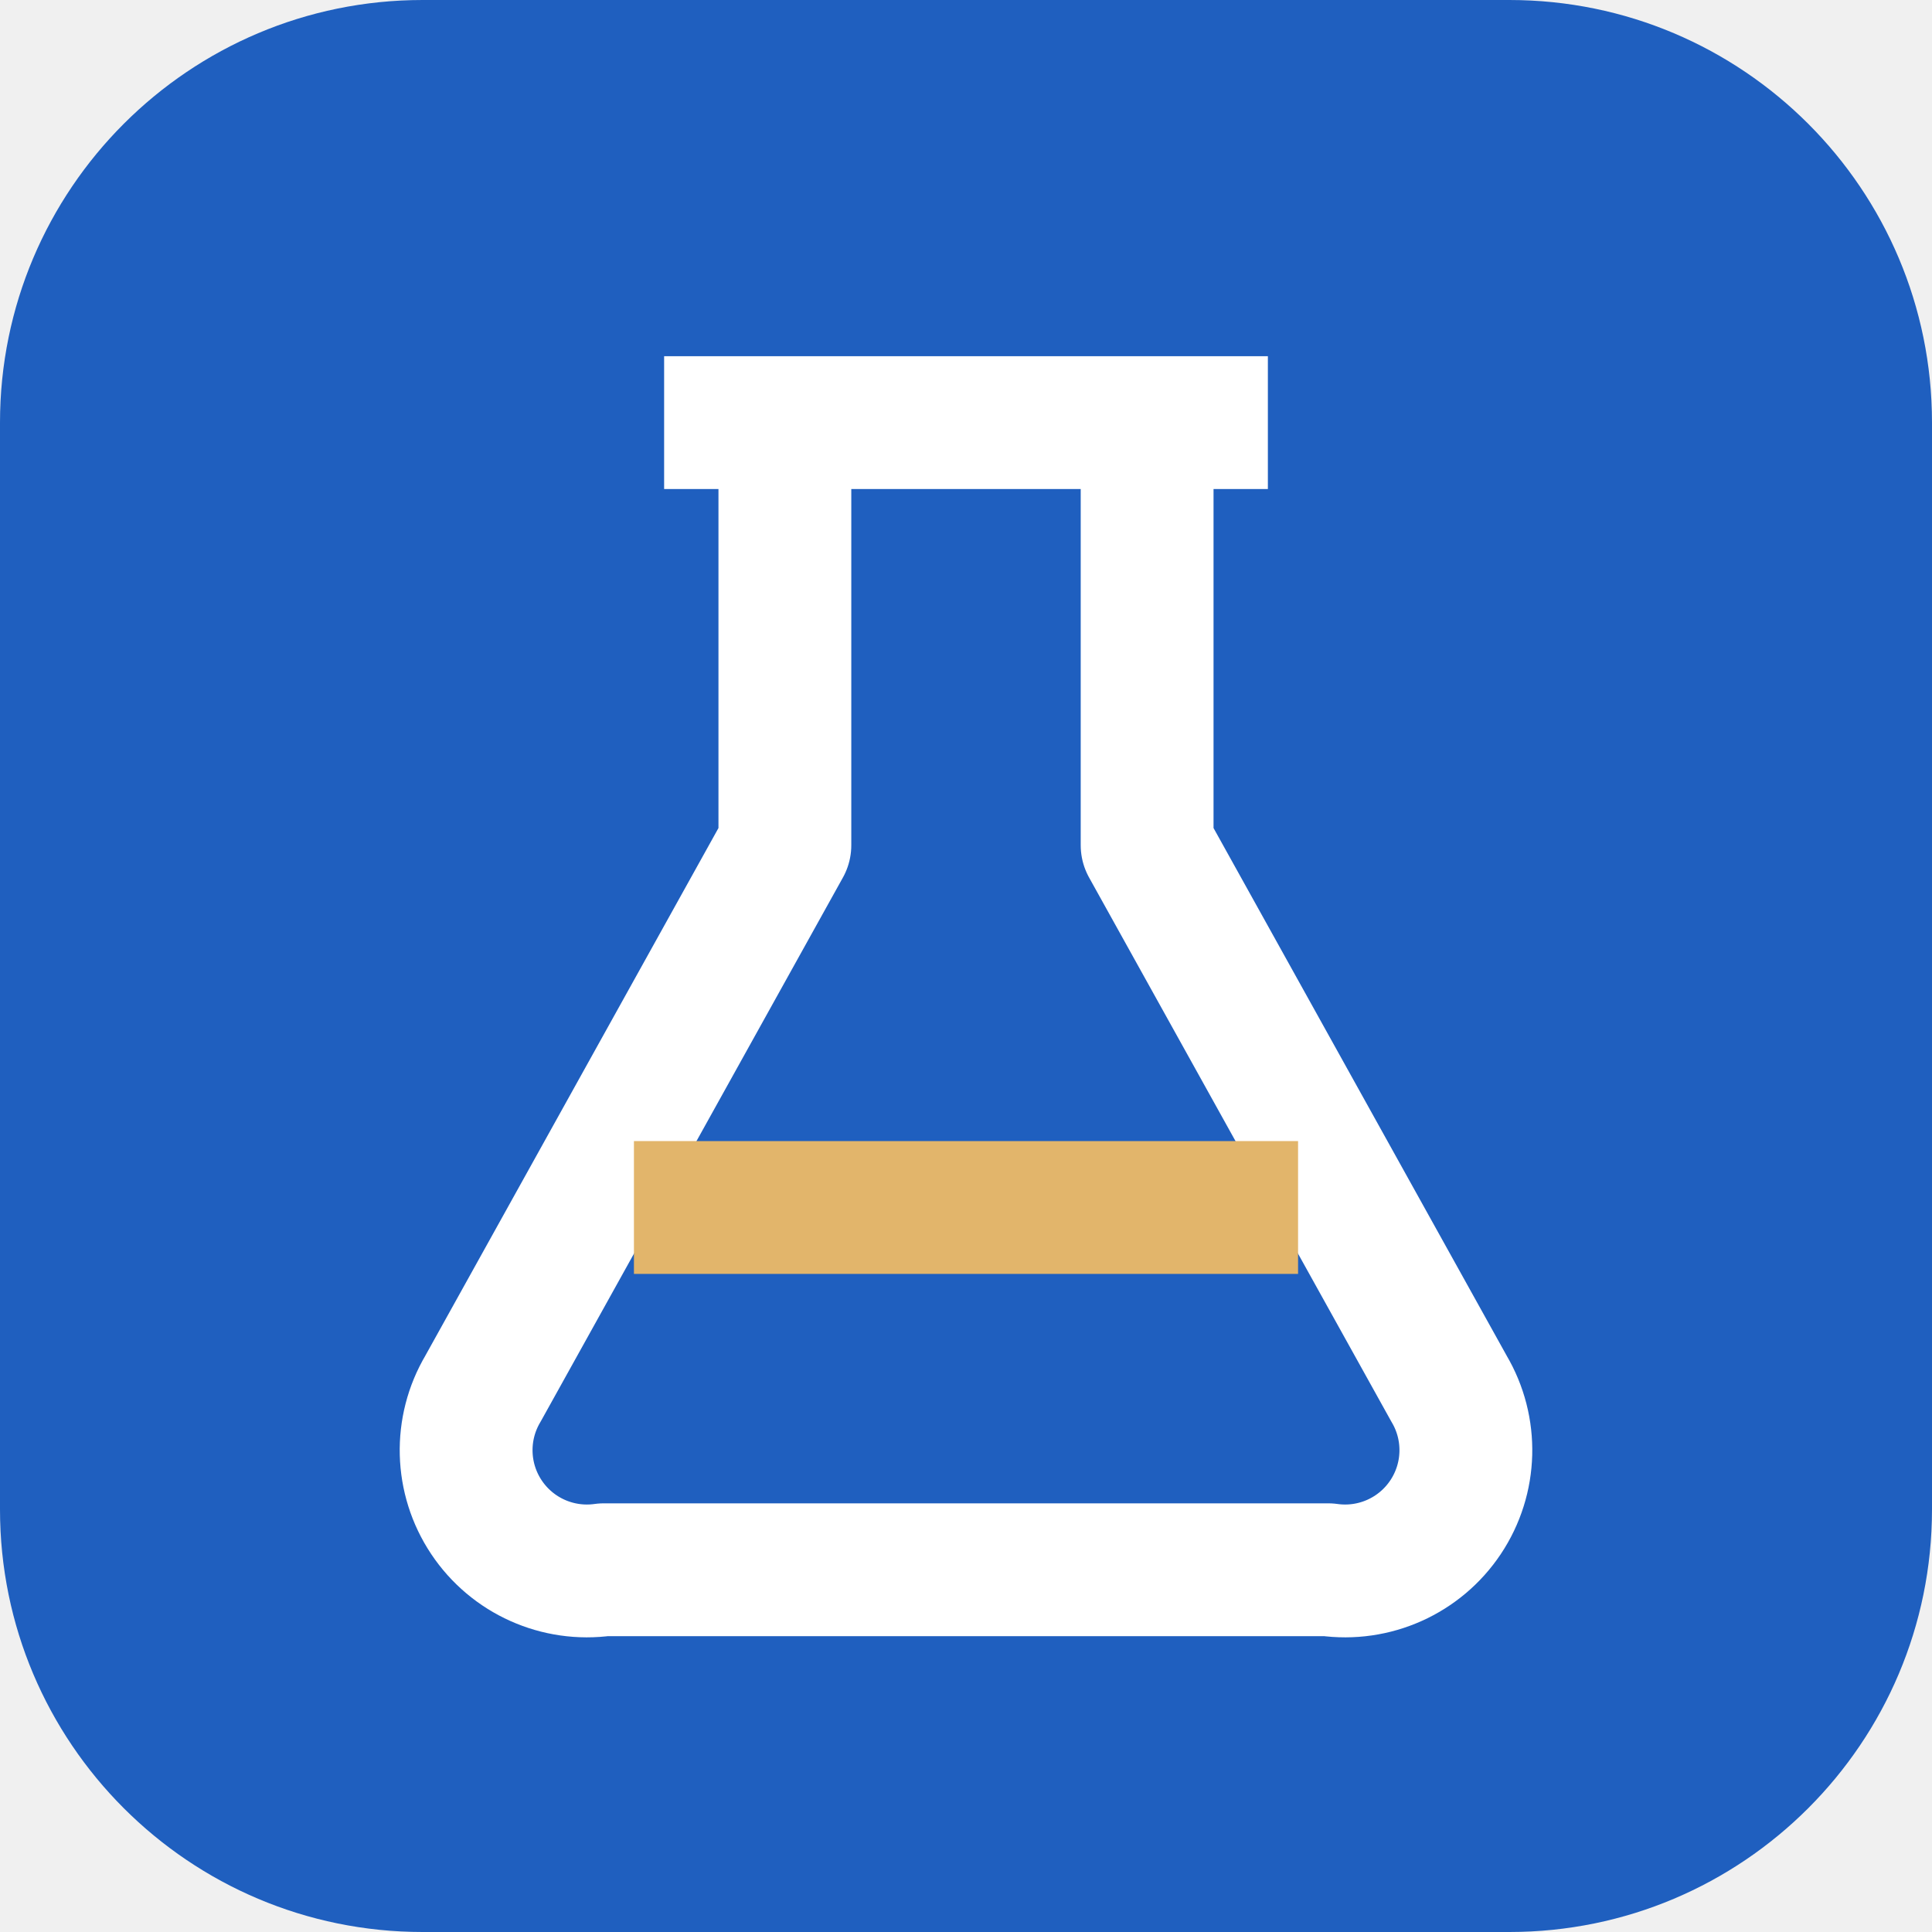
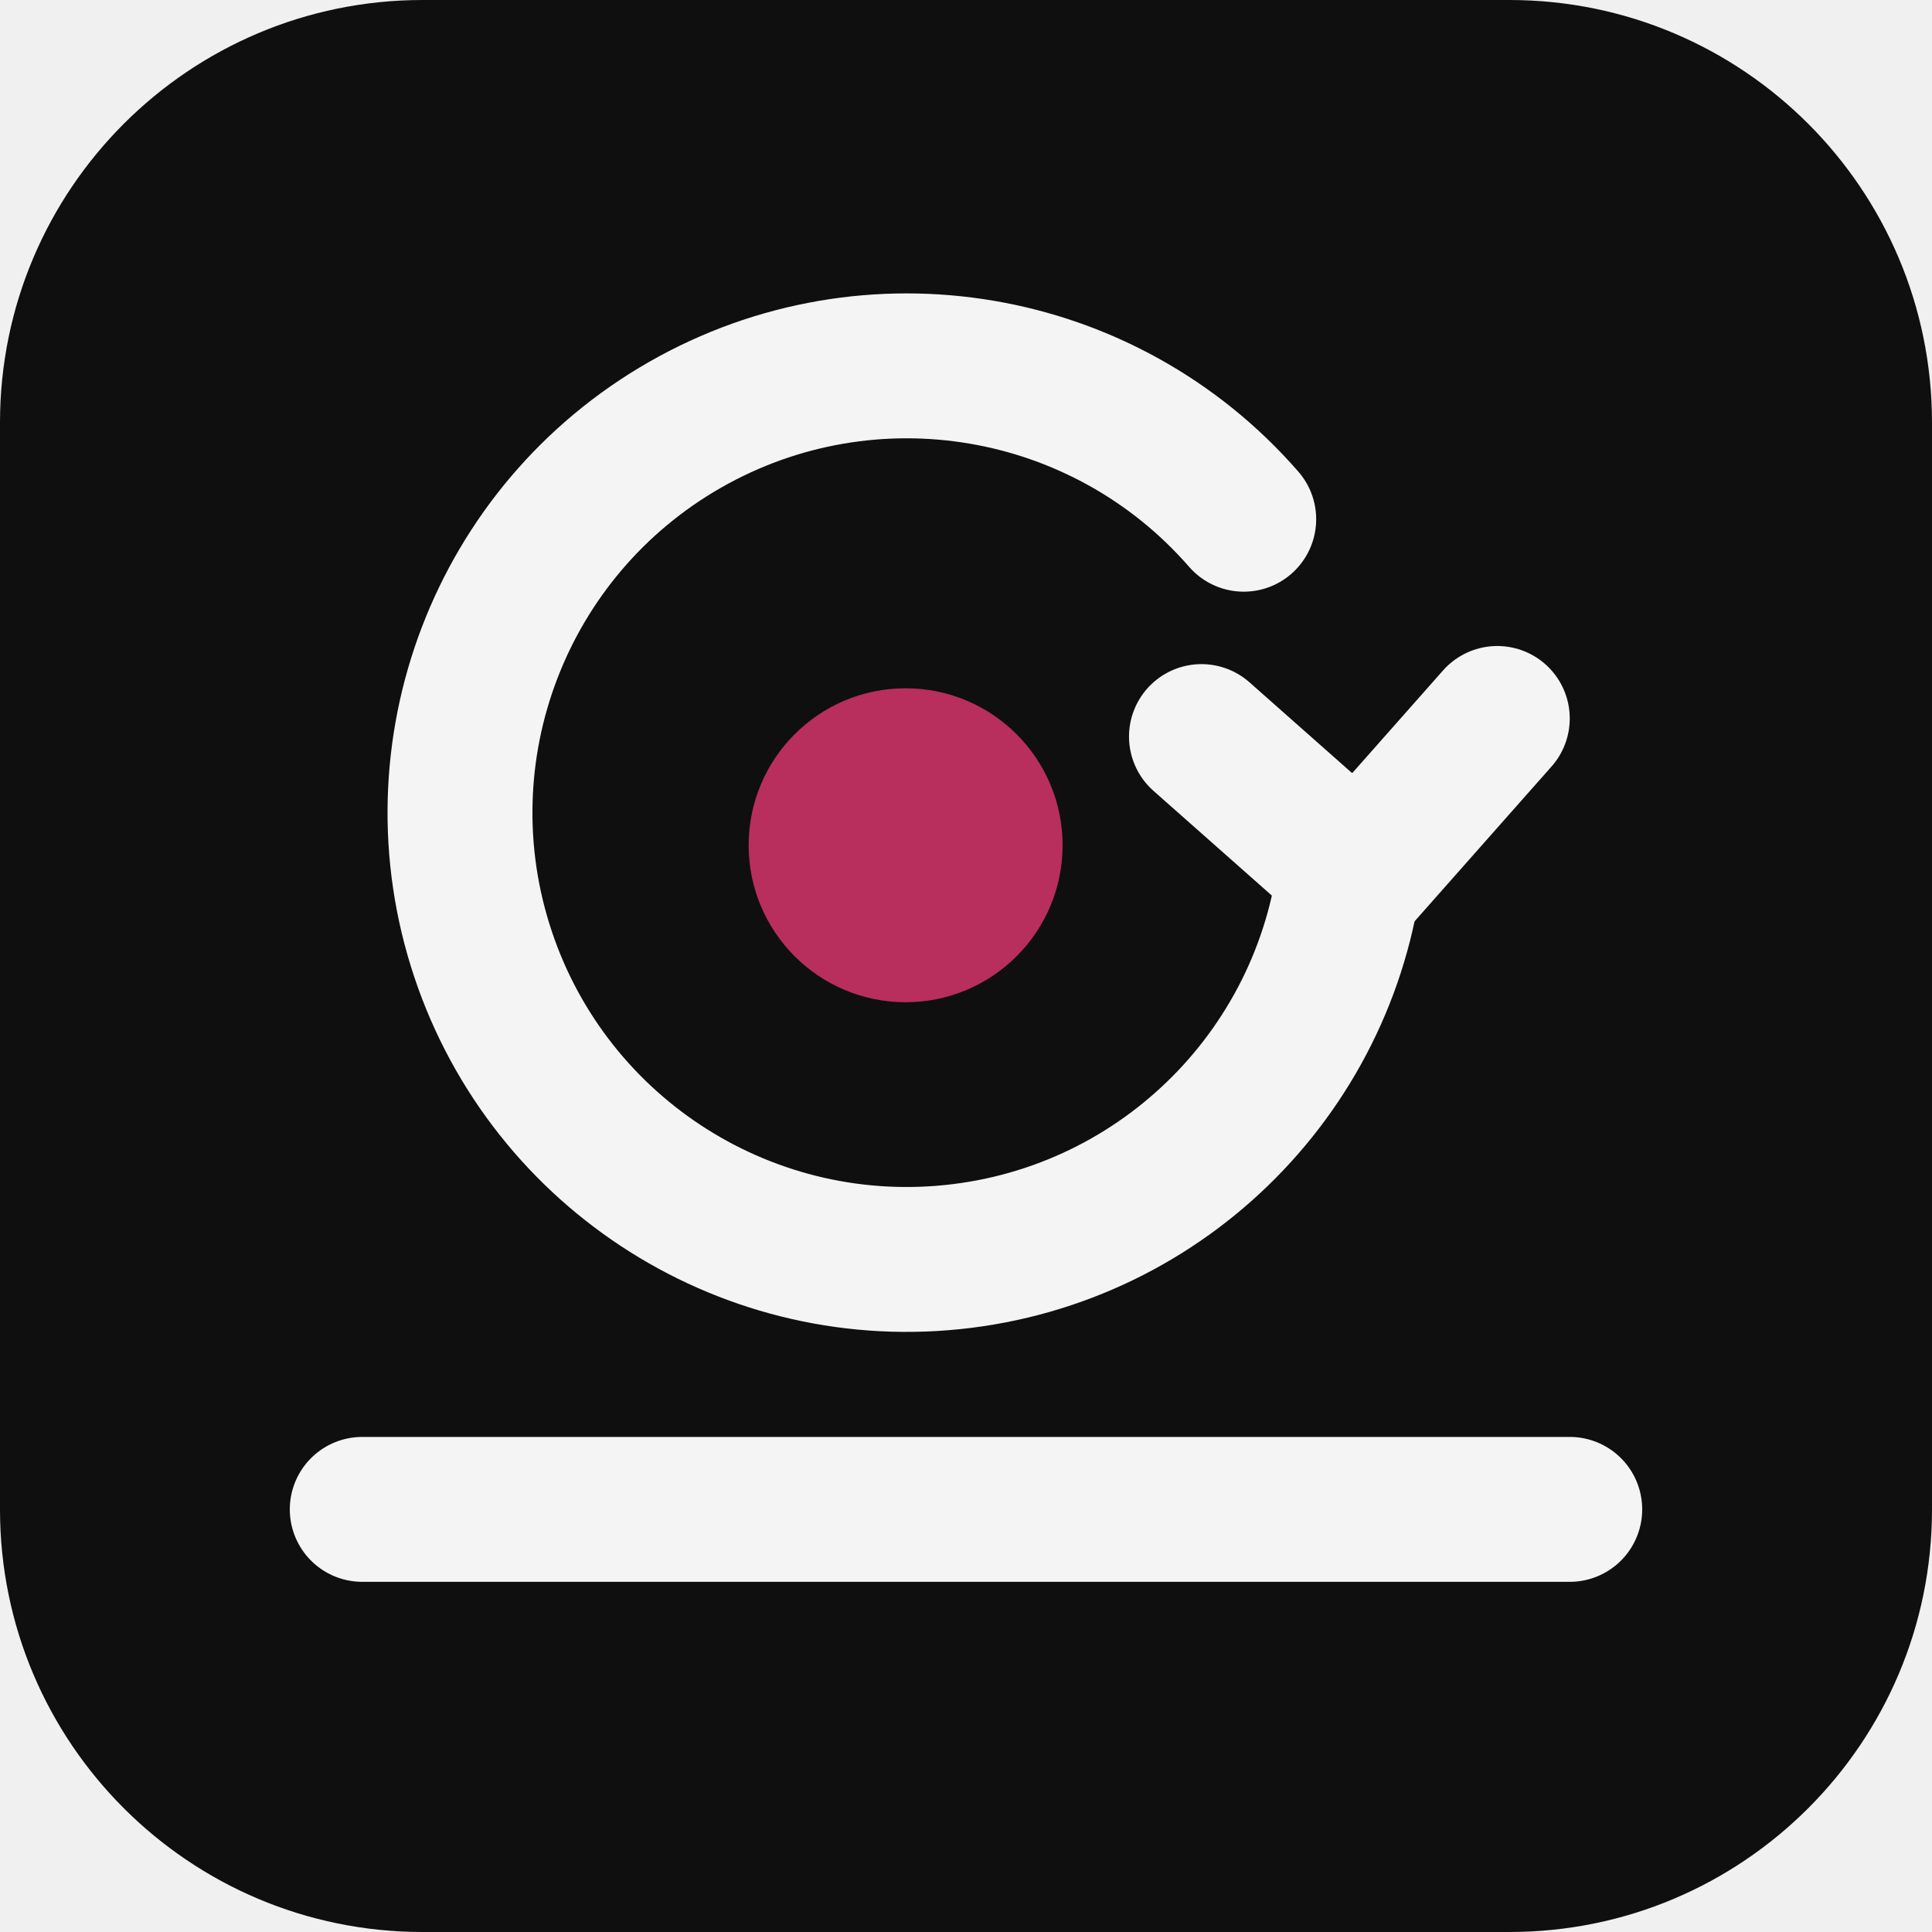
<svg xmlns="http://www.w3.org/2000/svg" viewBox="0 0 32 32">
-   <rect width="32" height="32" rx="7" fill="#1F5FBF" />
-   <path d="M11 7h10M13 7v7l-5 9a2 2 0 0 0 2 3h12a2 2 0 0 0 2-3l-5-9V7" fill="none" stroke="#fff" stroke-width="2.2" stroke-linejoin="round" />
-   <path d="M10.5 20h11" stroke="#E2B56B" stroke-width="2.2" />
+   <rect width="32" height="32" rx="7" fill="#0F0F10" />
+   <path d="M6 25h20" stroke="#F4F4F5" stroke-width="2.4" stroke-linecap="round" />
+   <path d="M20.6 8.6A7.4 7.4 0 1 0 22.4 14" fill="none" stroke="#F4F4F5" stroke-width="2.4" stroke-linecap="round" />
+   <path d="M19.9 12.2l2.6 2.3 2.3-2.6" fill="none" stroke="#F4F4F5" stroke-width="2.4" stroke-linecap="round" stroke-linejoin="round" />
+   <circle cx="15" cy="14" r="2.6" fill="#B82E5C" />
</svg>
